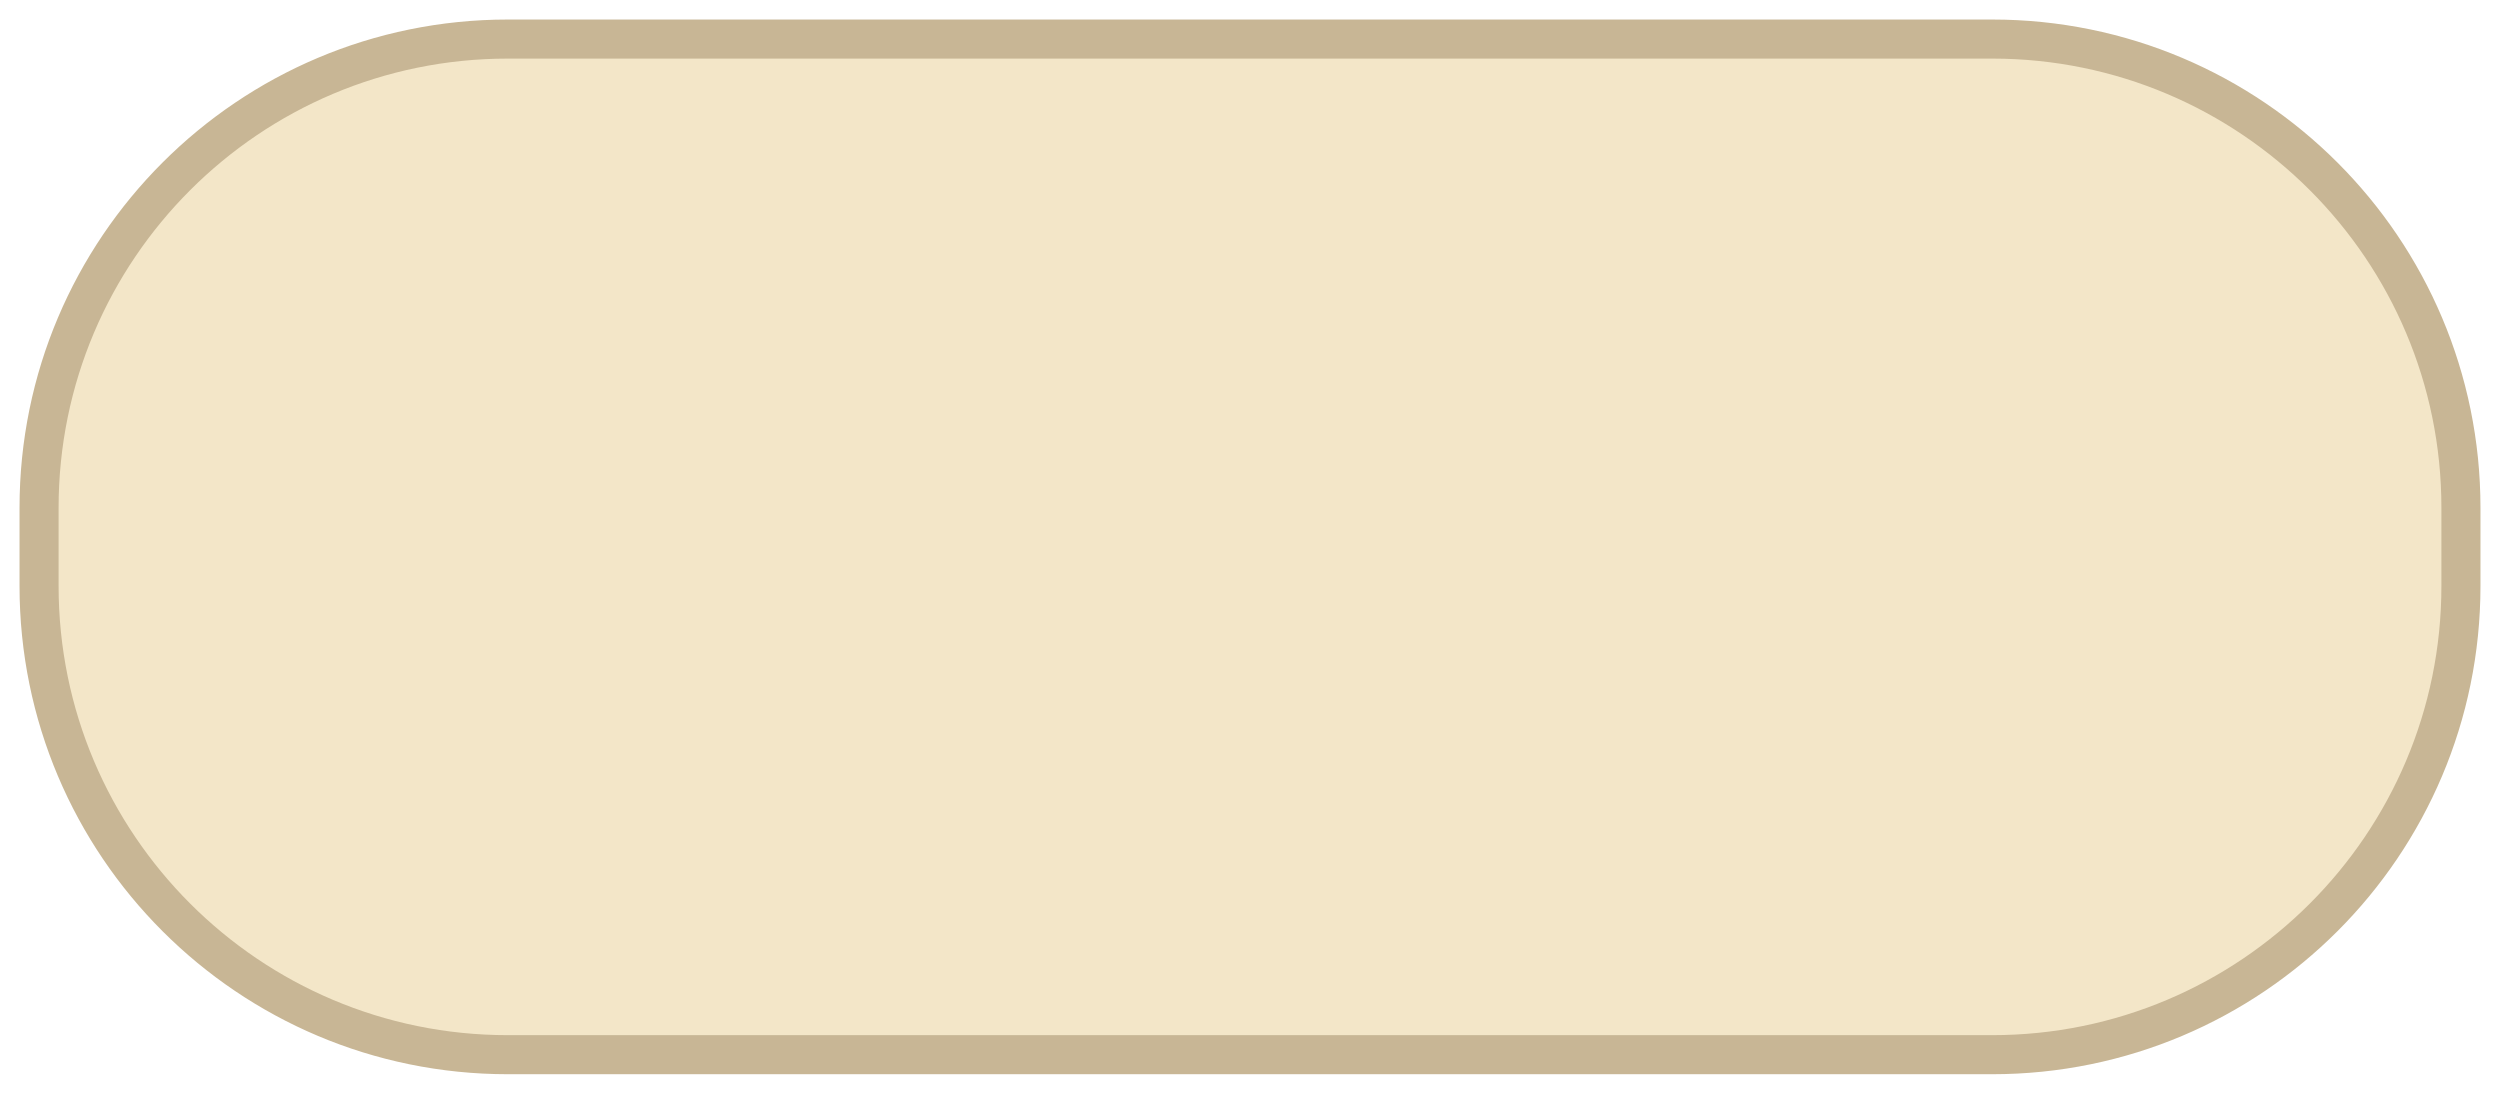
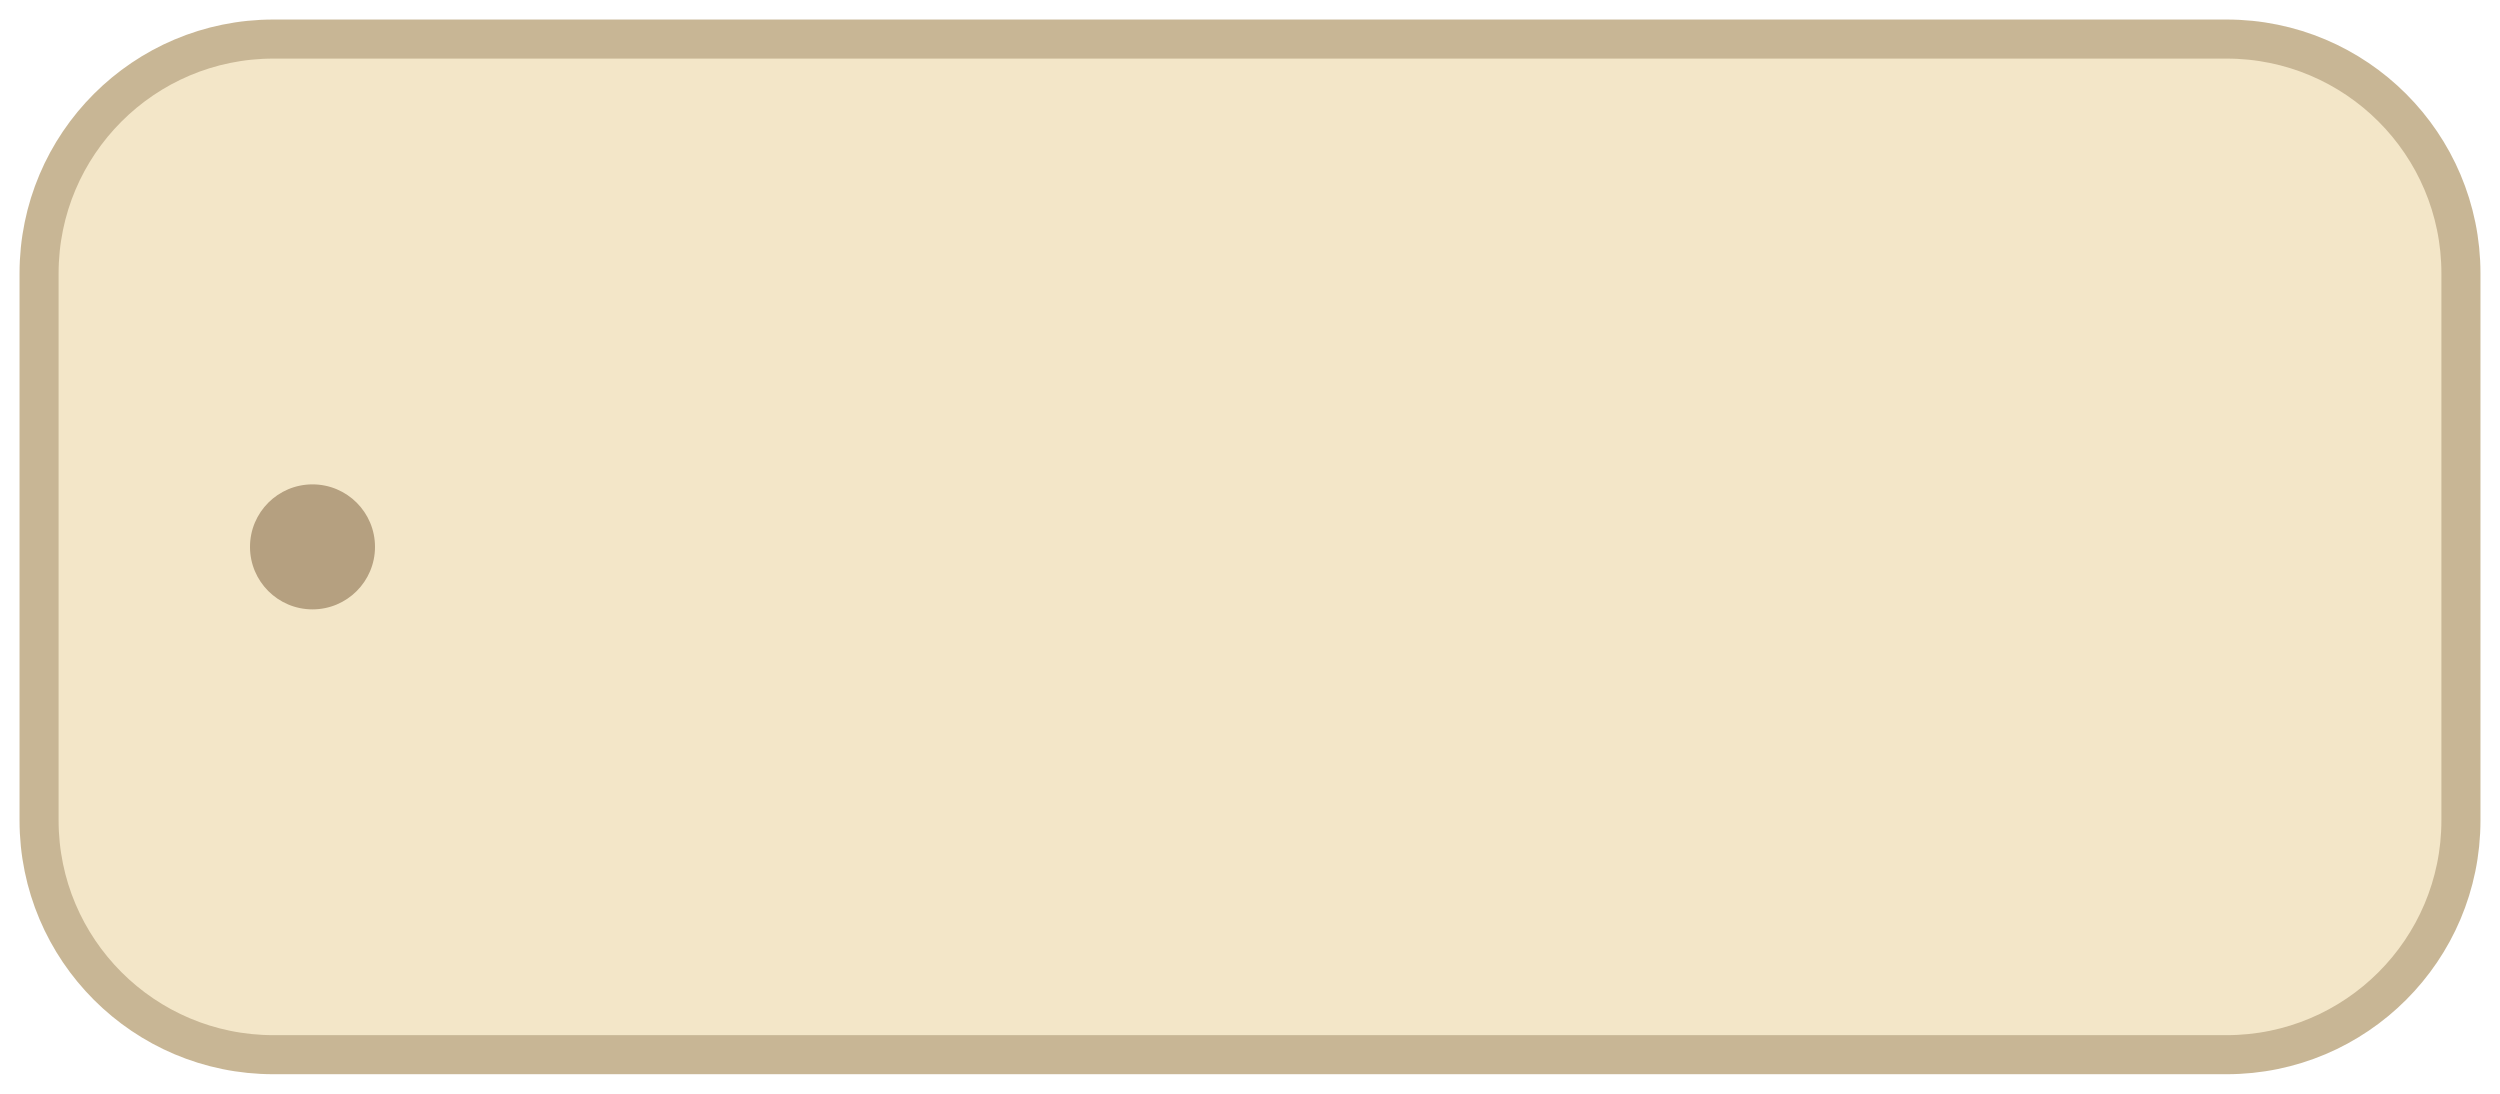
<svg xmlns="http://www.w3.org/2000/svg" width="64" height="28" viewBox="0 0 64 28" fill="none" stroke-linecap="round" stroke-linejoin="round">
-   <rect x="1" y="1" width="62" height="26" rx="12" fill="#f3e6c8" stroke="#c8b695" stroke-width="1" />
+   <rect x="1" y="1" width="62" height="26" rx="6" fill="#f3e6c8" stroke="#c8b695" stroke-width="1" />
+   <circle cx="8" cy="14" r="1.6" fill="#b5a080" />
</svg>
